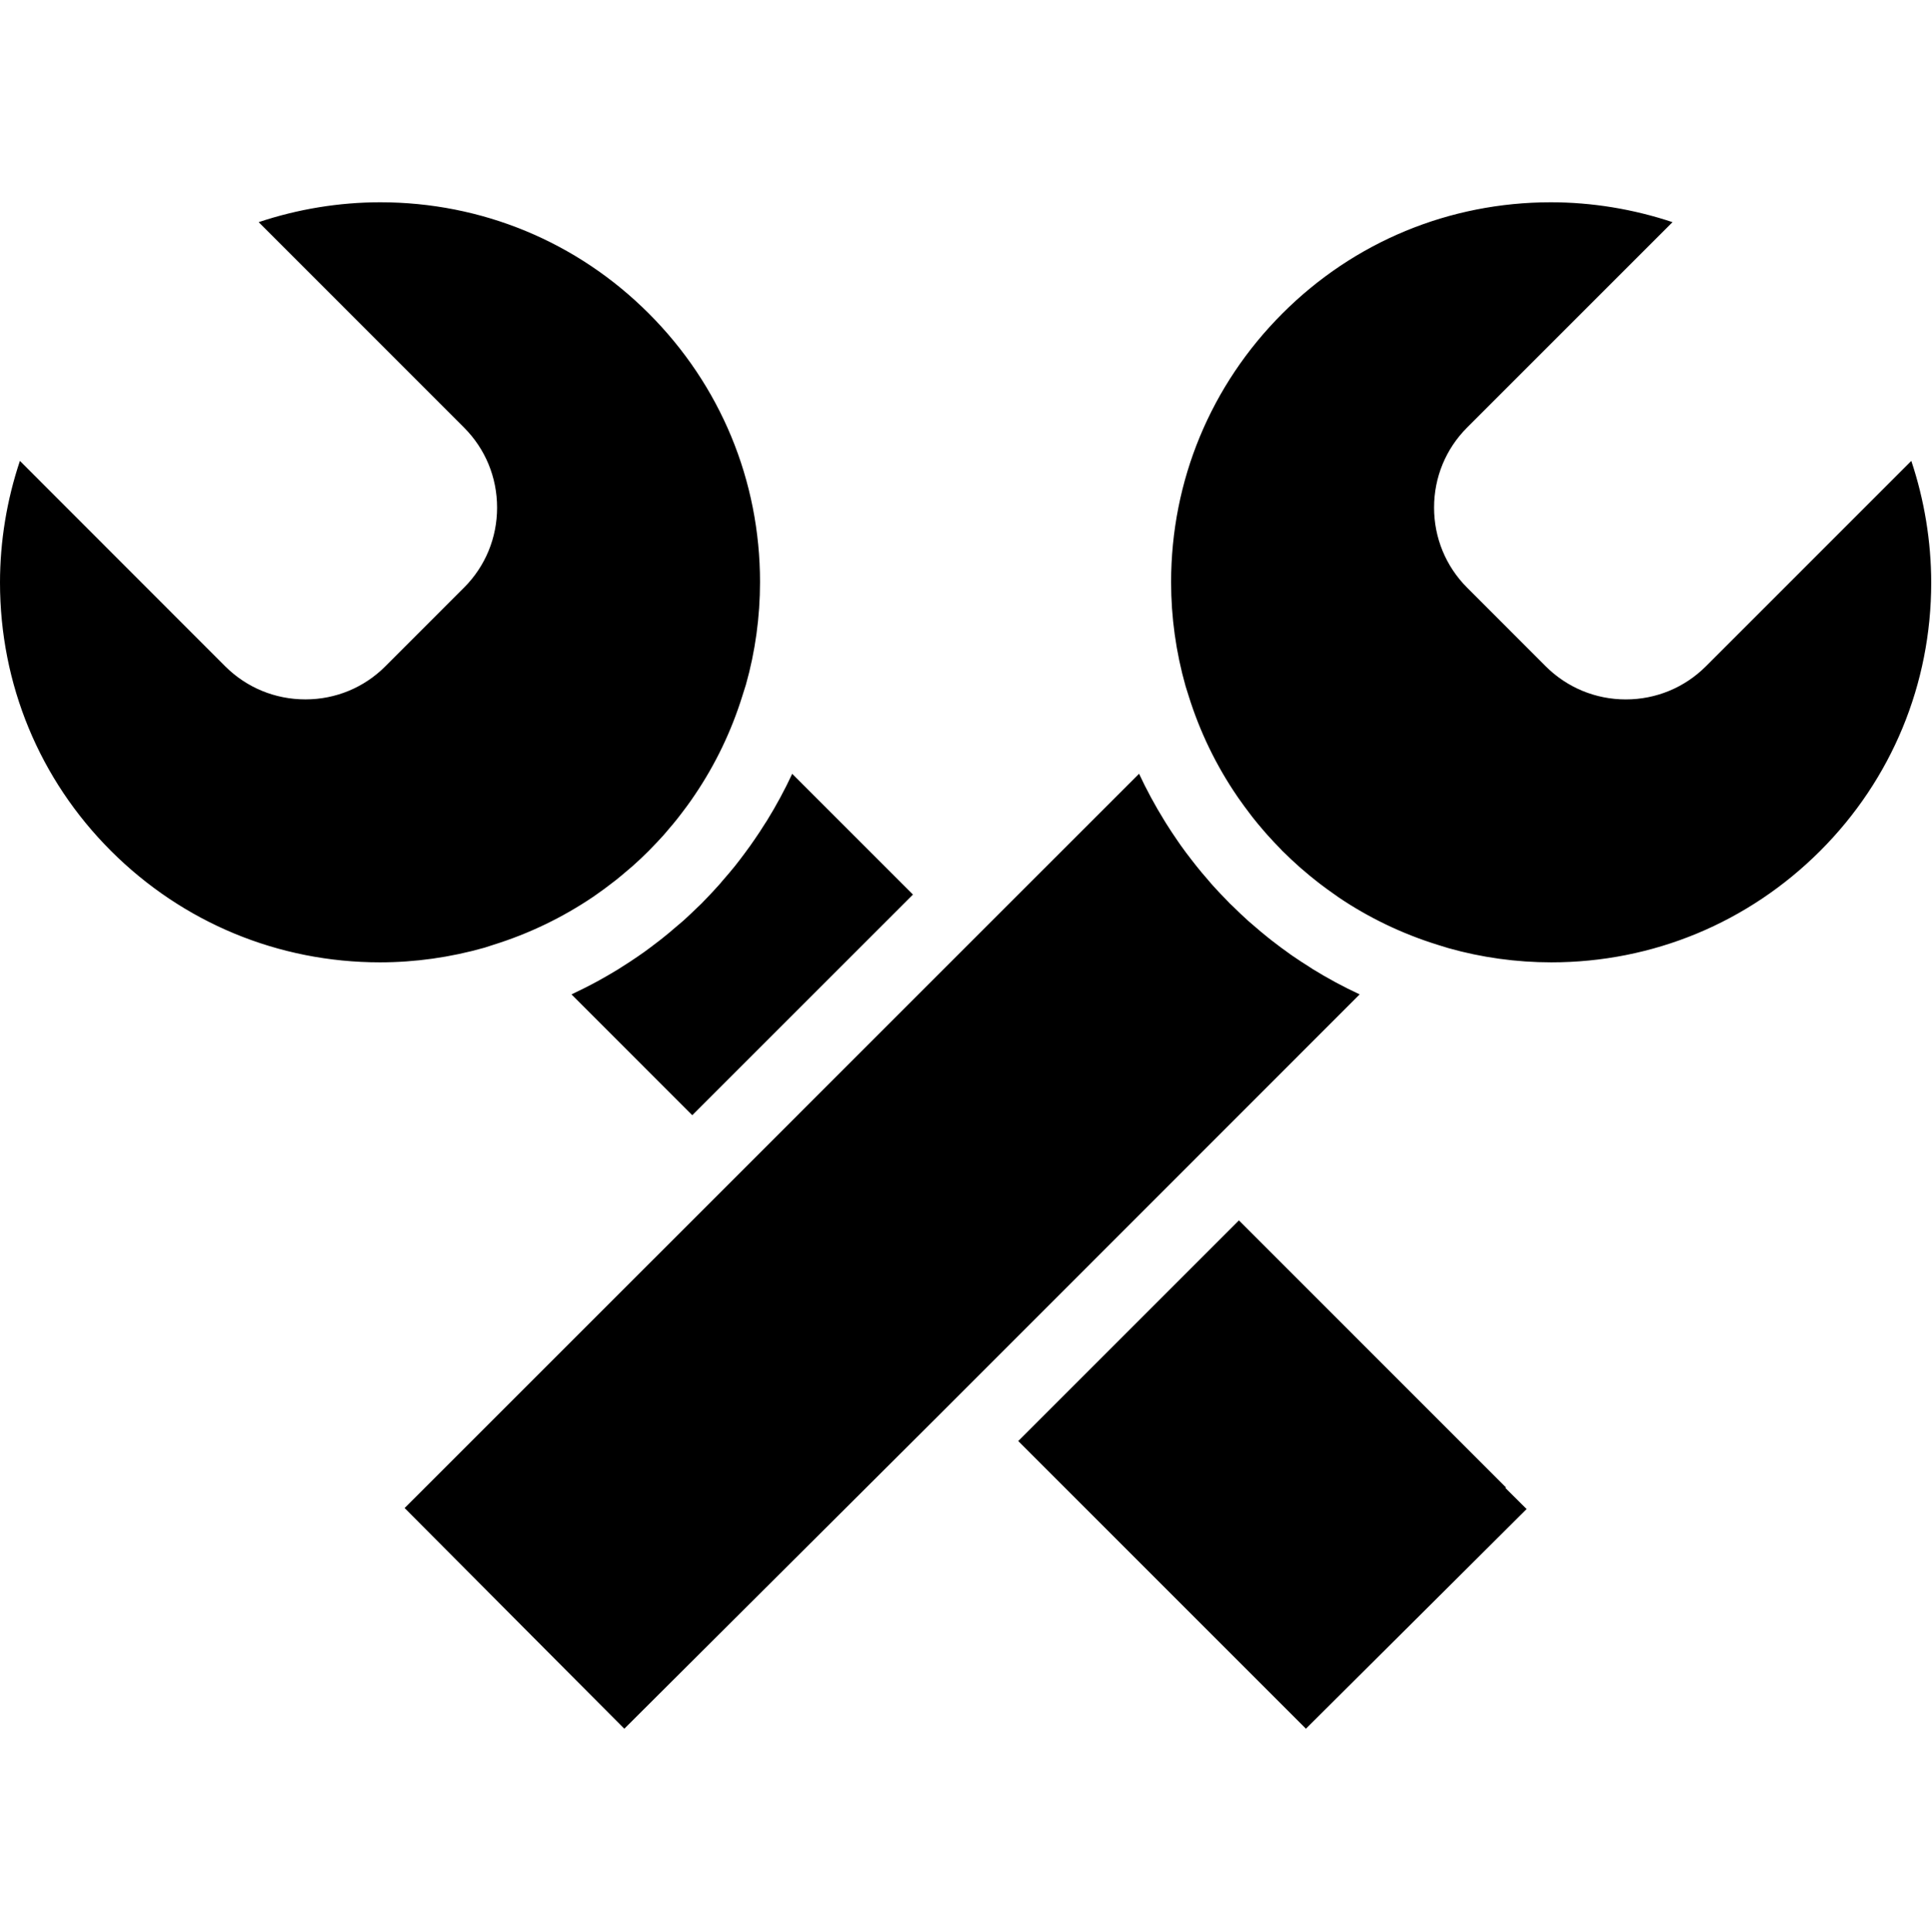
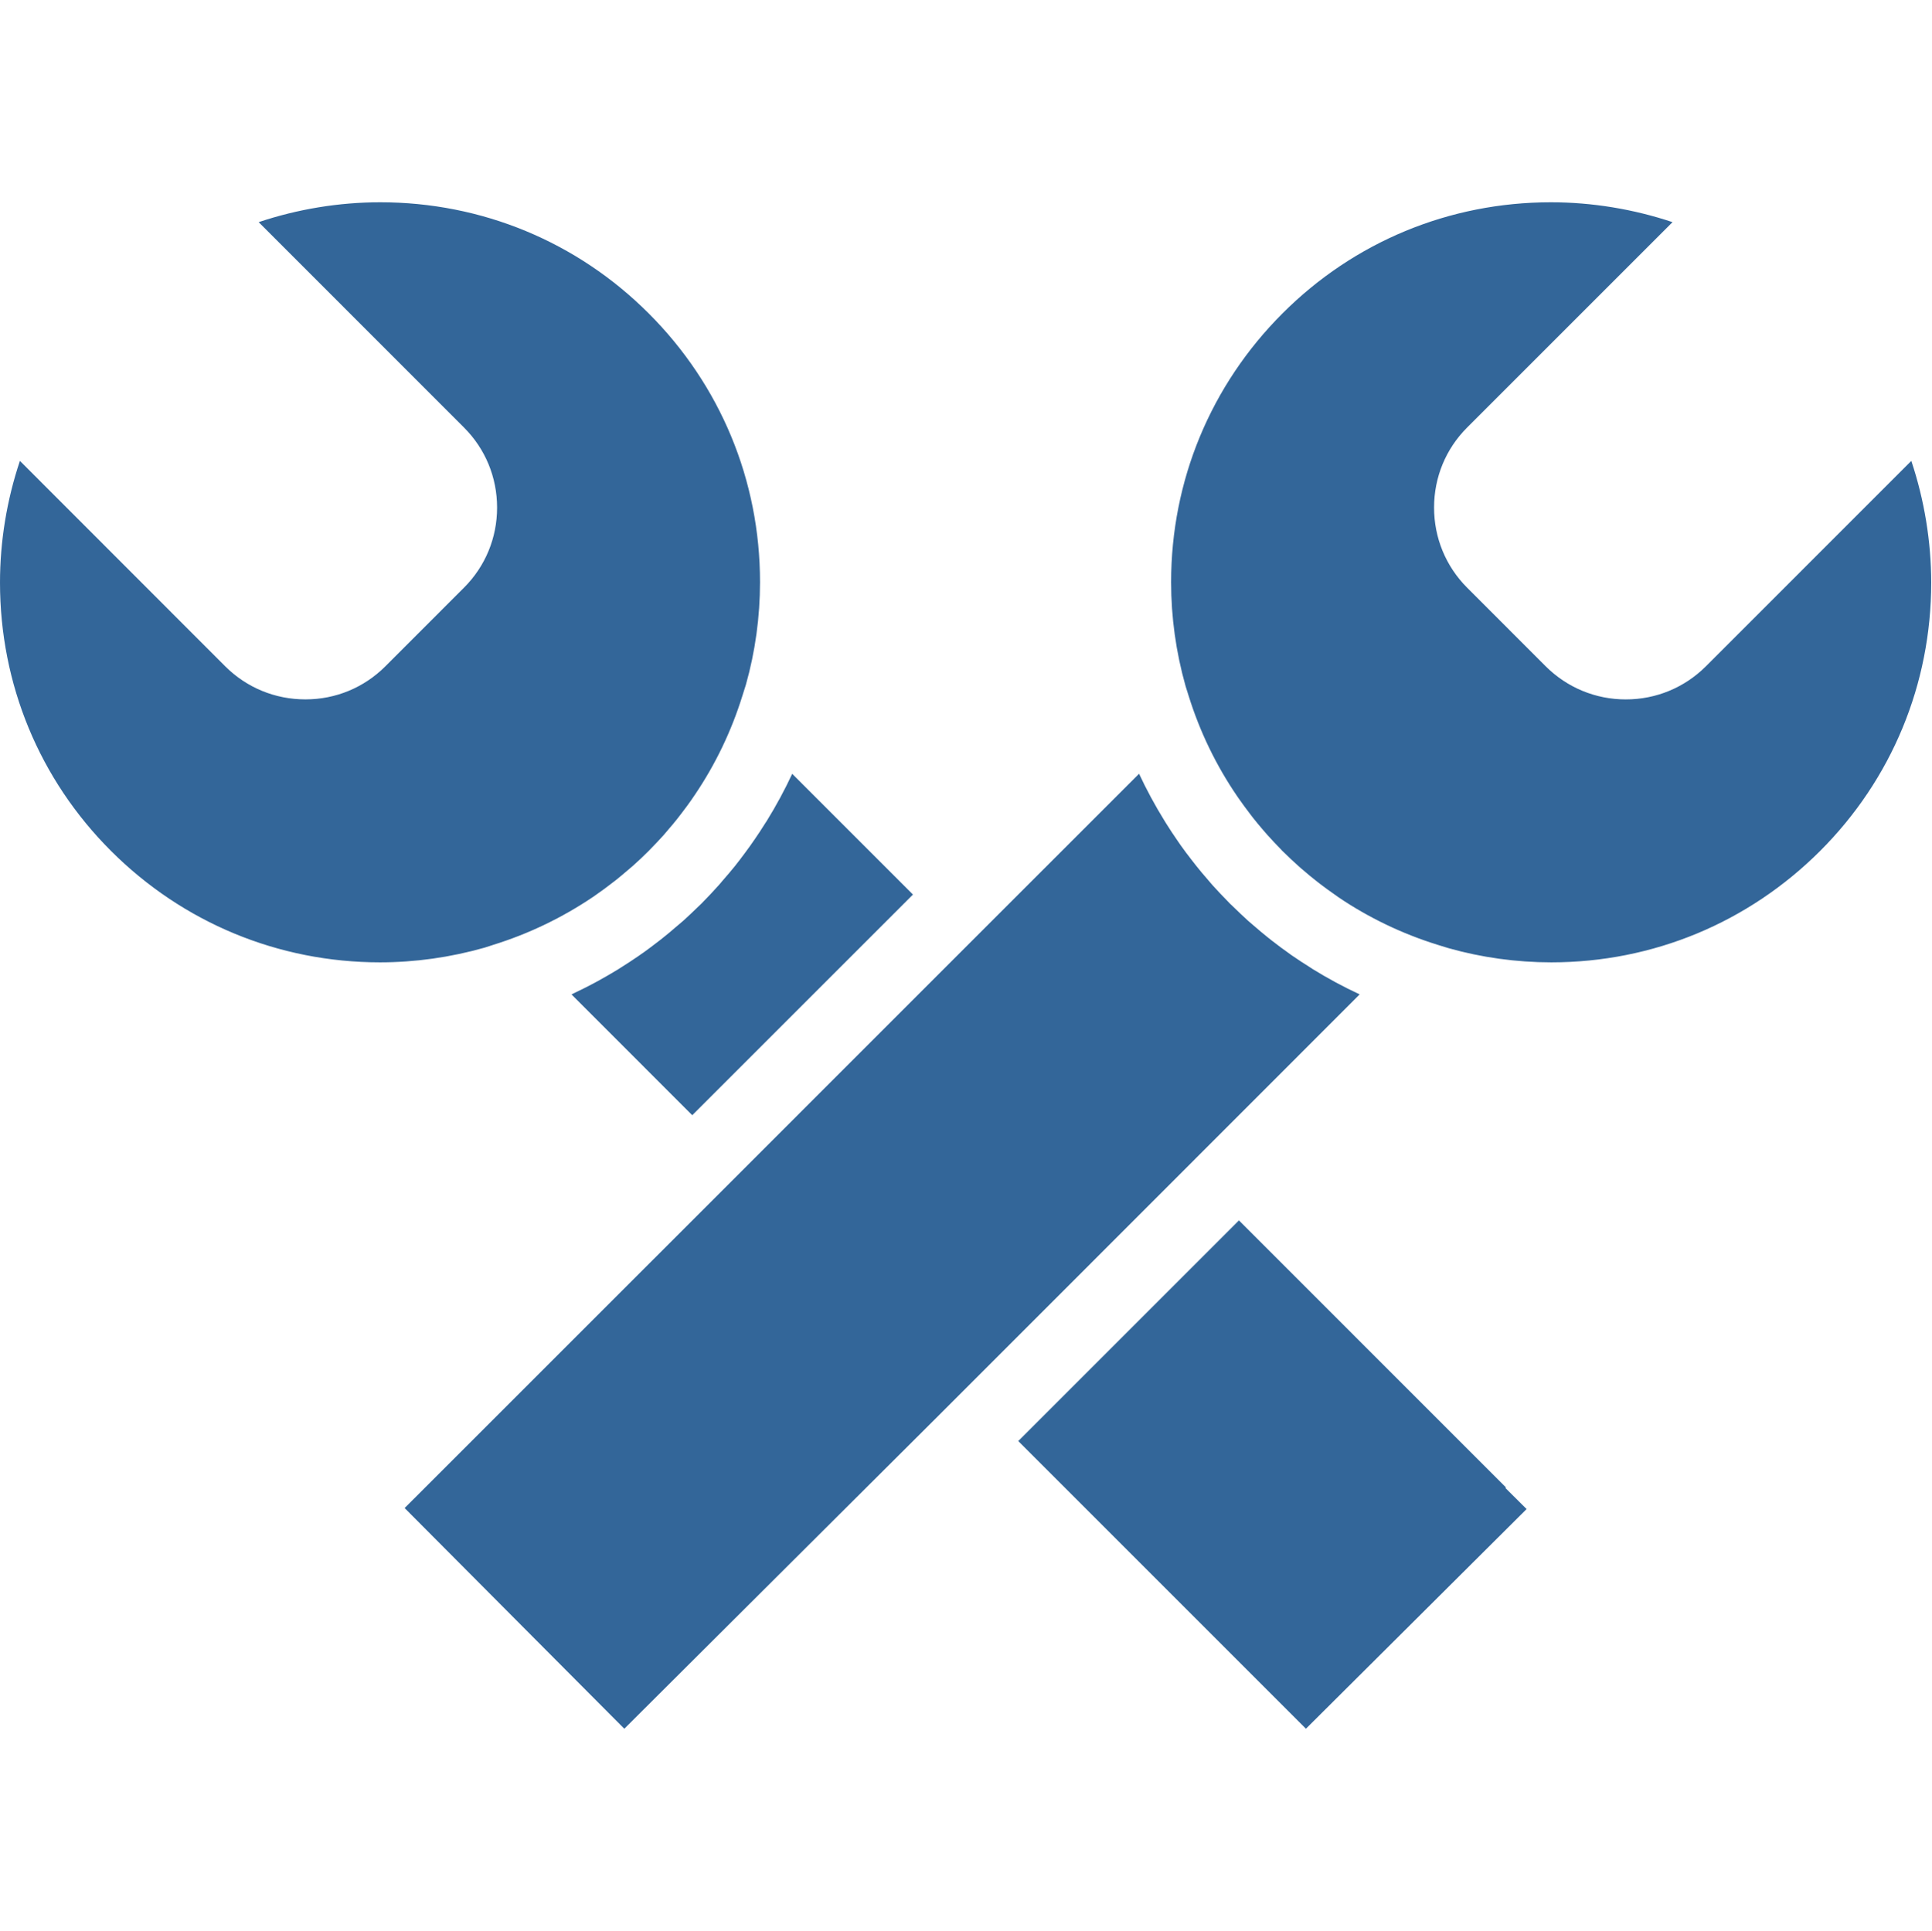
<svg xmlns="http://www.w3.org/2000/svg" version="1.1" id="Capa_1" x="0px" y="0px" width="612.021px" height="612.02px" viewBox="0 0 612.021 612.02" style="enable-background:new 0 0 612.021 612.02;" xml:space="preserve">
  <g>
-     <path d="M156.394,299.44c11.274-3.515,21.87-8.63,31.635-15.225l1.215-0.861c1.438-1.003,2.816-2.006,4.164-3.059l1.803-1.378   c1.165-0.932,2.431-1.985,3.657-3.049l0.79-0.668l0.901-0.77c1.682-1.499,3.394-3.11,5.045-4.761l0.638-0.668   c1.337-1.367,2.684-2.786,4.001-4.244c0.456-0.527,0.851-1.003,1.267-1.479l0.395-0.476c0.993-1.135,1.924-2.259,2.826-3.404   l0.436-0.567l1.053-1.367c1.023-1.317,1.945-2.604,2.867-3.91l1.114-1.631c6.514-9.624,11.599-20.219,15.063-31.372l1.125-3.565   c2.958-10.474,4.467-21.506,4.467-32.497c0-32.182-12.531-62.44-35.302-85.181c-22.681-22.69-52.918-35.201-85.049-35.201   c-13.047,0-26.155,2.158-38.534,6.301l65.104,65.124c6.746,6.767,10.454,15.752,10.454,25.355c0,9.572-3.708,18.578-10.454,25.334   l-24.99,25c-6.726,6.716-15.711,10.443-25.264,10.443c-9.654,0.01-18.649-3.717-25.416-10.443L6.311,146.076   C2.158,158.455,0,171.572,0,184.64c0,32.152,12.47,62.379,35.201,85.08c22.771,22.741,53.039,35.282,85.201,35.292   c11.133,0,22.296-1.57,33.175-4.66L156.394,299.44z M605.709,146.076l-65.134,65.145c-6.747,6.716-15.752,10.454-25.345,10.454   s-18.578-3.738-25.345-10.454l-24.96-24.98c-6.746-6.776-10.454-15.782-10.454-25.375c0-9.583,3.708-18.588,10.444-25.334   l65.124-65.124c-12.389-4.133-25.486-6.301-38.564-6.301c-32.161,0.01-62.358,12.52-85.039,35.221   c-22.762,22.762-35.302,53.009-35.302,85.201c0,11.072,1.539,22.164,4.589,32.942l0.972,3.1   c3.525,11.305,8.682,21.992,15.337,31.736l0.445,0.648c1.257,1.813,2.371,3.302,3.495,4.781c0.354,0.456,0.719,0.973,1.104,1.449   c1.063,1.357,2.137,2.624,3.231,3.9c0.506,0.577,0.891,1.053,1.337,1.54c1.479,1.641,2.938,3.201,4.446,4.73l0.031,0.051   l0.323,0.344l0.396,0.365c1.51,1.5,3.09,2.968,4.67,4.386l0.75,0.668l0.82,0.689c1.215,1.054,2.532,2.158,3.869,3.201l0.882,0.689   l0.617,0.486c1.449,1.094,2.938,2.198,4.457,3.242l0.062,0.041l0.506,0.354l0.648,0.476c9.472,6.422,20.128,11.579,31.433,15.093   l3.454,1.064c10.475,2.968,21.536,4.507,32.618,4.507c32.172,0,62.409-12.551,85.191-35.312   c22.701-22.681,35.201-52.908,35.201-85.06C612,171.583,609.843,158.465,605.709,146.076z M477.264,471.444l-84.634-84.645   l-46.668,46.668l-23.268,23.268l91.167,91.18l69.937-69.623l-6.706-6.666L477.264,471.444z M238.88,266.417l-0.253,0.375   l-0.851,1.226c-1.074,1.499-2.239,3.069-3.403,4.599l-0.456,0.577l-0.972,1.256c-1.226,1.54-2.472,2.968-3.718,4.407l-0.284,0.324   c-0.385,0.496-0.8,0.952-1.216,1.428c-1.762,1.955-3.565,3.9-5.439,5.784l-0.881,0.841c-1.772,1.712-3.272,3.15-4.822,4.548   c-0.557,0.486-1.104,0.953-1.651,1.408l-0.8,0.668l-0.436,0.375c-1.054,0.922-2.097,1.803-3.191,2.664   c-0.861,0.699-1.651,1.327-2.462,1.925c-1.205,0.932-2.553,1.945-3.91,2.927l-2.127,1.479c-1.58,1.084-3.191,2.147-4.852,3.181   l-1.459,0.933c-2.036,1.225-4.072,2.42-6.159,3.564c-2.796,1.531-5.632,2.938-8.428,4.266l38.271,38.291l69.946-69.937   l-38.27-38.271c-2.371,5.085-5.044,10.039-8.013,14.85l-0.557,0.851c-1.145,1.864-2.35,3.657-3.576,5.44L238.88,266.417z    M430.89,315.163c-5.105-2.371-10.109-5.066-14.951-8.055c-0.436-0.283-0.72-0.465-1.023-0.678   c-1.529-0.932-3.383-2.168-5.257-3.444l-0.729-0.506l-0.689-0.506c-1.62-1.135-3.221-2.33-4.781-3.556l-0.293-0.213   c-0.527-0.405-1.044-0.81-1.53-1.215c-1.408-1.114-2.796-2.31-4.193-3.515l-0.405-0.344c-0.507-0.416-1.003-0.841-1.51-1.297   c-1.631-1.479-3.211-2.998-4.791-4.538l-0.992-0.932l-0.729-0.77c-1.783-1.803-3.231-3.374-4.66-4.933   c-0.405-0.446-0.779-0.892-1.154-1.337l-0.628-0.739c-1.206-1.378-2.32-2.705-3.374-4.032l-1.631-2.087   c-1.154-1.479-2.269-2.958-3.322-4.447l-0.861-1.246l-0.293-0.425c-1.216-1.742-2.371-3.515-3.505-5.318l-0.314-0.506l-0.021-0.041   l-0.273-0.436c-2.968-4.801-5.632-9.745-8.002-14.81l-70.858,70.848l-64.041,64.051l-97.854,97.832l69.622,69.947l98.167-97.834   l47.955-47.955L430.89,315.163z" />
+     <path fill="#336699" d="M156.394,299.44c11.274-3.515,21.87-8.63,31.635-15.225l1.215-0.861c1.438-1.003,2.816-2.006,4.164-3.059l1.803-1.378   c1.165-0.932,2.431-1.985,3.657-3.049l0.79-0.668l0.901-0.77c1.682-1.499,3.394-3.11,5.045-4.761l0.638-0.668   c1.337-1.367,2.684-2.786,4.001-4.244c0.456-0.527,0.851-1.003,1.267-1.479l0.395-0.476c0.993-1.135,1.924-2.259,2.826-3.404   l0.436-0.567l1.053-1.367c1.023-1.317,1.945-2.604,2.867-3.91l1.114-1.631c6.514-9.624,11.599-20.219,15.063-31.372l1.125-3.565   c2.958-10.474,4.467-21.506,4.467-32.497c0-32.182-12.531-62.44-35.302-85.181c-22.681-22.69-52.918-35.201-85.049-35.201   c-13.047,0-26.155,2.158-38.534,6.301l65.104,65.124c6.746,6.767,10.454,15.752,10.454,25.355c0,9.572-3.708,18.578-10.454,25.334   l-24.99,25c-6.726,6.716-15.711,10.443-25.264,10.443c-9.654,0.01-18.649-3.717-25.416-10.443L6.311,146.076   C2.158,158.455,0,171.572,0,184.64c0,32.152,12.47,62.379,35.201,85.08c22.771,22.741,53.039,35.282,85.201,35.292   c11.133,0,22.296-1.57,33.175-4.66L156.394,299.44z M605.709,146.076l-65.134,65.145c-6.747,6.716-15.752,10.454-25.345,10.454   s-18.578-3.738-25.345-10.454l-24.96-24.98c-6.746-6.776-10.454-15.782-10.454-25.375c0-9.583,3.708-18.588,10.444-25.334   l65.124-65.124c-12.389-4.133-25.486-6.301-38.564-6.301c-32.161,0.01-62.358,12.52-85.039,35.221   c-22.762,22.762-35.302,53.009-35.302,85.201c0,11.072,1.539,22.164,4.589,32.942l0.972,3.1   c3.525,11.305,8.682,21.992,15.337,31.736l0.445,0.648c1.257,1.813,2.371,3.302,3.495,4.781c0.354,0.456,0.719,0.973,1.104,1.449   c1.063,1.357,2.137,2.624,3.231,3.9c0.506,0.577,0.891,1.053,1.337,1.54c1.479,1.641,2.938,3.201,4.446,4.73l0.031,0.051   l0.323,0.344l0.396,0.365c1.51,1.5,3.09,2.968,4.67,4.386l0.75,0.668l0.82,0.689c1.215,1.054,2.532,2.158,3.869,3.201l0.882,0.689   l0.617,0.486c1.449,1.094,2.938,2.198,4.457,3.242l0.062,0.041l0.506,0.354l0.648,0.476c9.472,6.422,20.128,11.579,31.433,15.093   l3.454,1.064c10.475,2.968,21.536,4.507,32.618,4.507c32.172,0,62.409-12.551,85.191-35.312   c22.701-22.681,35.201-52.908,35.201-85.06C612,171.583,609.843,158.465,605.709,146.076z M477.264,471.444l-84.634-84.645   l-46.668,46.668l-23.268,23.268l91.167,91.18l69.937-69.623l-6.706-6.666L477.264,471.444z M238.88,266.417l-0.253,0.375   l-0.851,1.226c-1.074,1.499-2.239,3.069-3.403,4.599l-0.456,0.577l-0.972,1.256c-1.226,1.54-2.472,2.968-3.718,4.407l-0.284,0.324   c-0.385,0.496-0.8,0.952-1.216,1.428c-1.762,1.955-3.565,3.9-5.439,5.784l-0.881,0.841c-1.772,1.712-3.272,3.15-4.822,4.548   c-0.557,0.486-1.104,0.953-1.651,1.408l-0.8,0.668l-0.436,0.375c-1.054,0.922-2.097,1.803-3.191,2.664   c-0.861,0.699-1.651,1.327-2.462,1.925c-1.205,0.932-2.553,1.945-3.91,2.927l-2.127,1.479c-1.58,1.084-3.191,2.147-4.852,3.181   l-1.459,0.933c-2.036,1.225-4.072,2.42-6.159,3.564c-2.796,1.531-5.632,2.938-8.428,4.266l38.271,38.291l69.946-69.937   l-38.27-38.271c-2.371,5.085-5.044,10.039-8.013,14.85l-0.557,0.851c-1.145,1.864-2.35,3.657-3.576,5.44L238.88,266.417z    M430.89,315.163c-5.105-2.371-10.109-5.066-14.951-8.055c-0.436-0.283-0.72-0.465-1.023-0.678   c-1.529-0.932-3.383-2.168-5.257-3.444l-0.729-0.506l-0.689-0.506c-1.62-1.135-3.221-2.33-4.781-3.556l-0.293-0.213   c-0.527-0.405-1.044-0.81-1.53-1.215c-1.408-1.114-2.796-2.31-4.193-3.515l-0.405-0.344c-0.507-0.416-1.003-0.841-1.51-1.297   c-1.631-1.479-3.211-2.998-4.791-4.538l-0.992-0.932l-0.729-0.77c-1.783-1.803-3.231-3.374-4.66-4.933   c-0.405-0.446-0.779-0.892-1.154-1.337l-0.628-0.739c-1.206-1.378-2.32-2.705-3.374-4.032l-1.631-2.087   c-1.154-1.479-2.269-2.958-3.322-4.447l-0.861-1.246l-0.293-0.425c-1.216-1.742-2.371-3.515-3.505-5.318l-0.314-0.506l-0.021-0.041   l-0.273-0.436c-2.968-4.801-5.632-9.745-8.002-14.81l-70.858,70.848l-64.041,64.051l-97.854,97.832l69.622,69.947l98.167-97.834   l47.955-47.955L430.89,315.163z" />
  </g>
  <g>
</g>
  <g>
</g>
  <g>
</g>
  <g>
</g>
  <g>
</g>
  <g>
</g>
  <g>
</g>
  <g>
</g>
  <g>
</g>
  <g>
</g>
  <g>
</g>
  <g>
</g>
  <g>
</g>
  <g>
</g>
  <g>
</g>
</svg>
